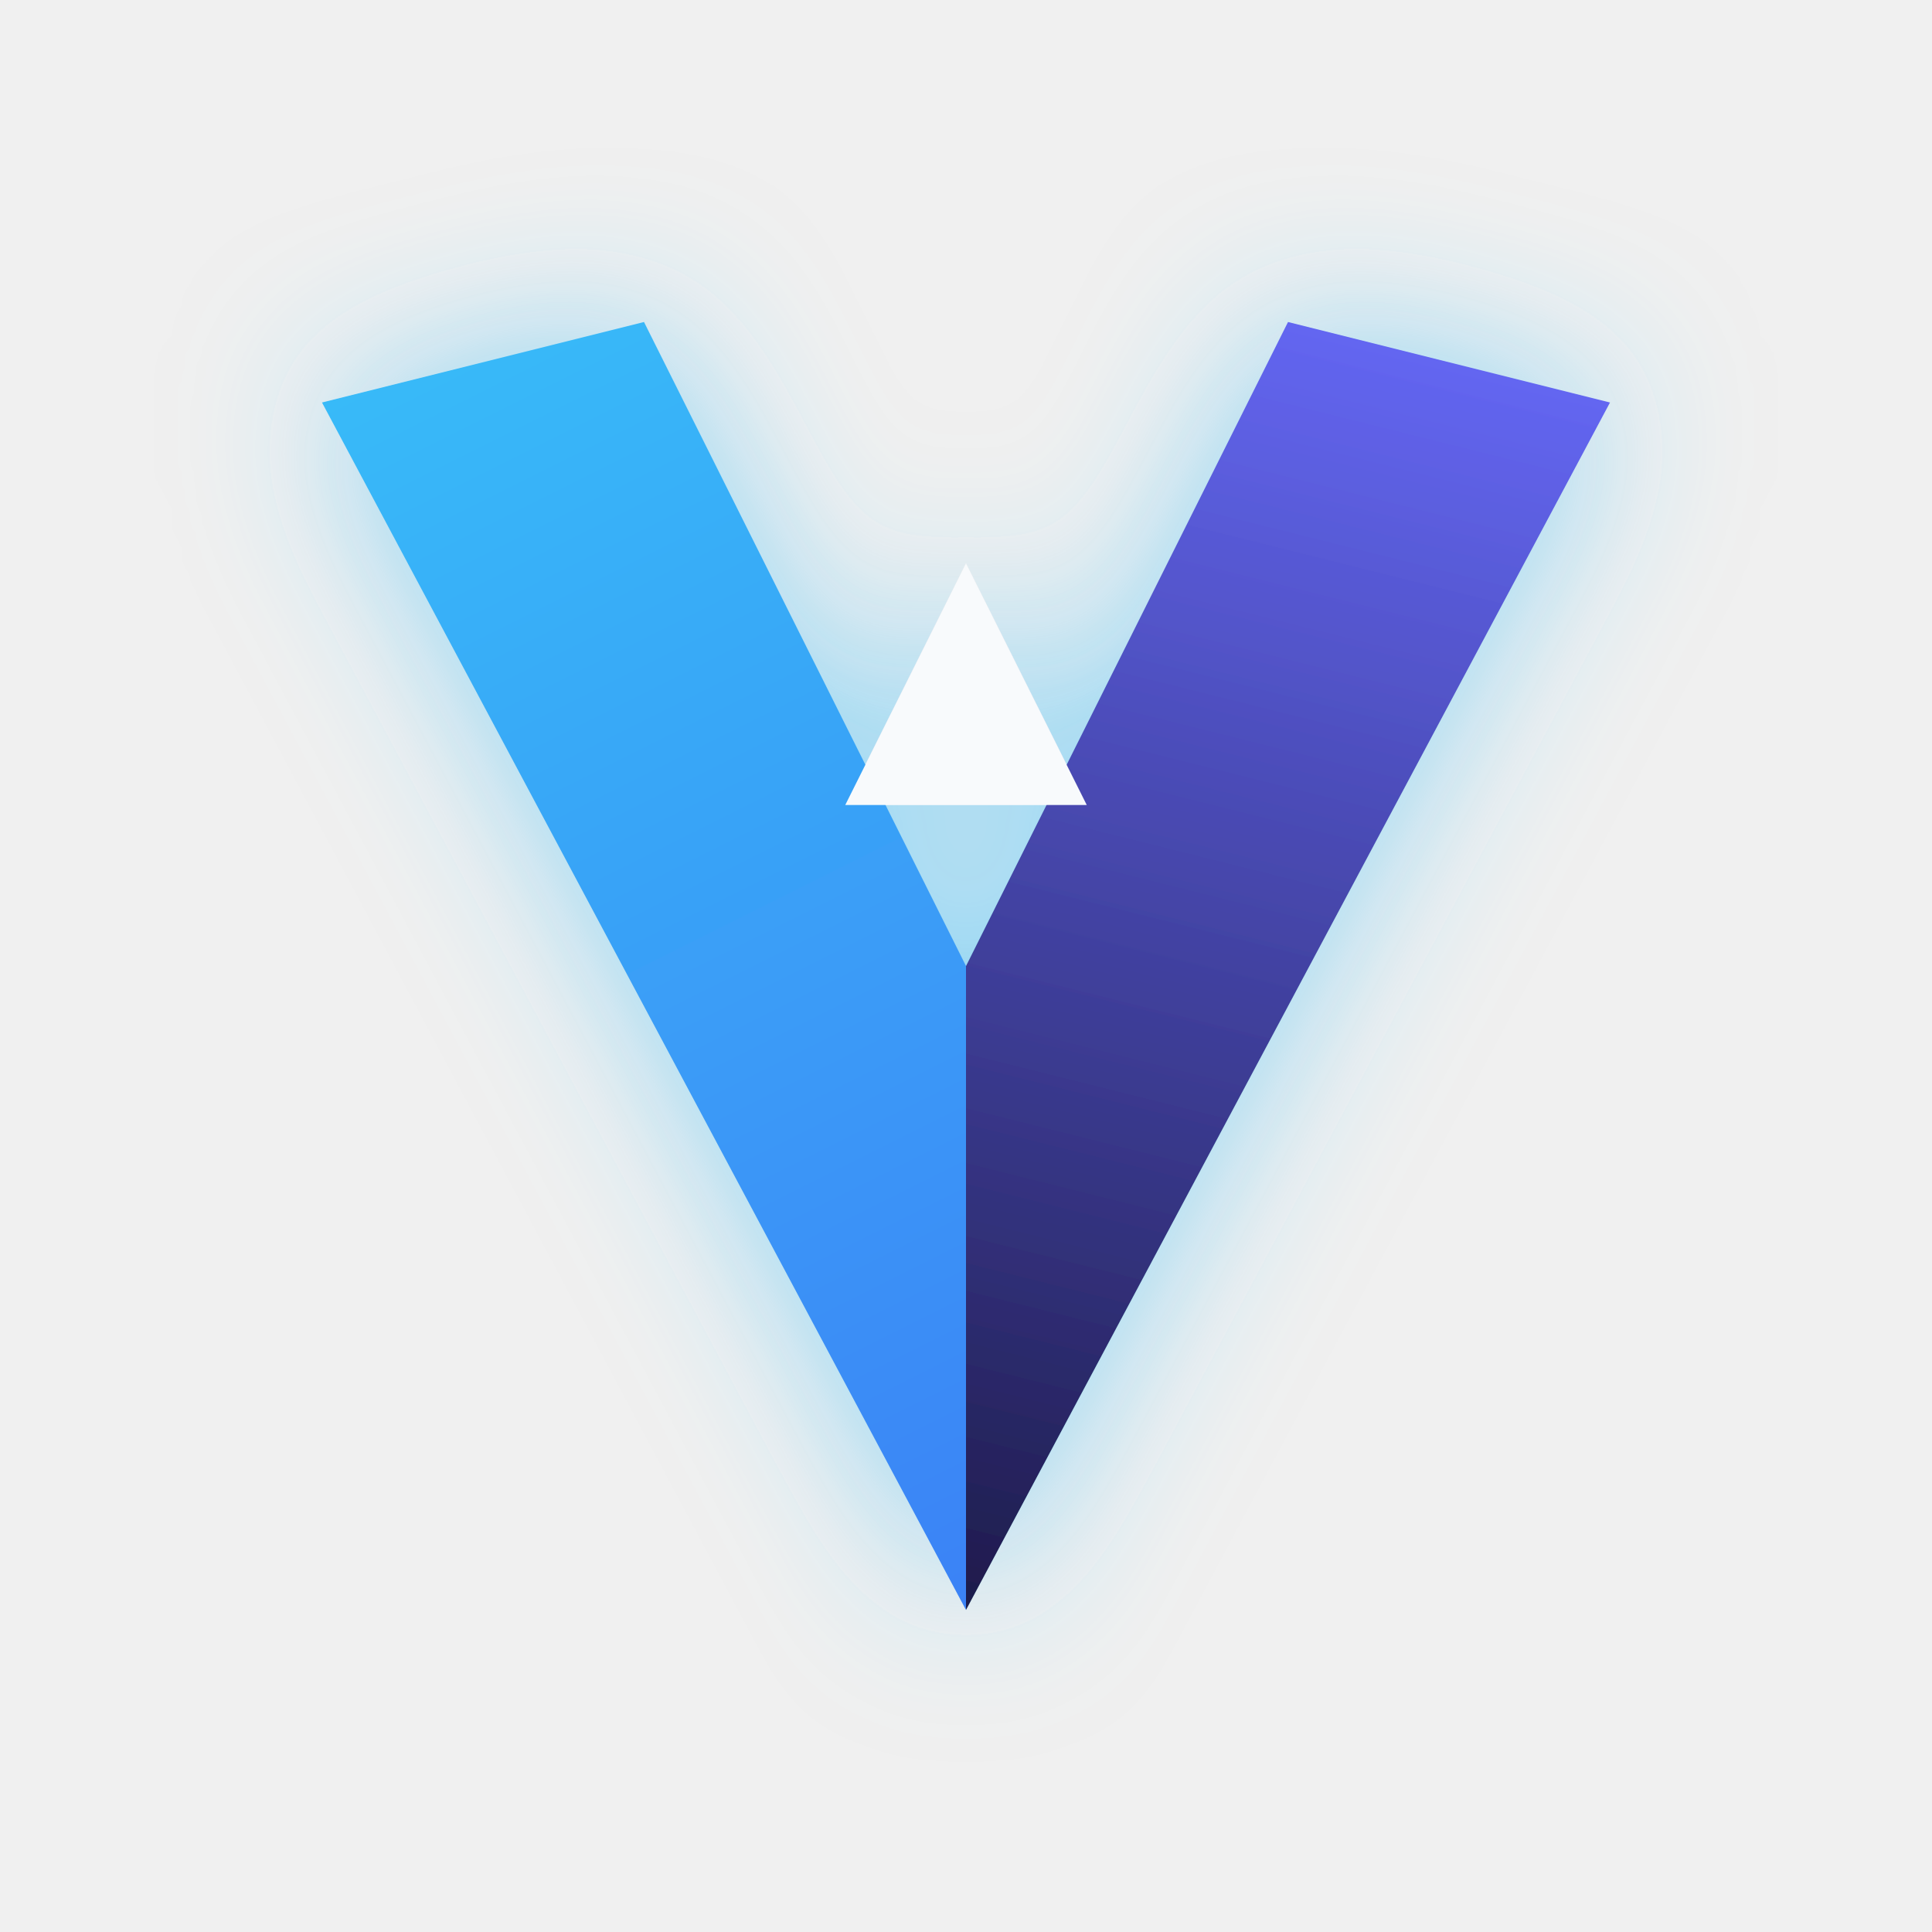
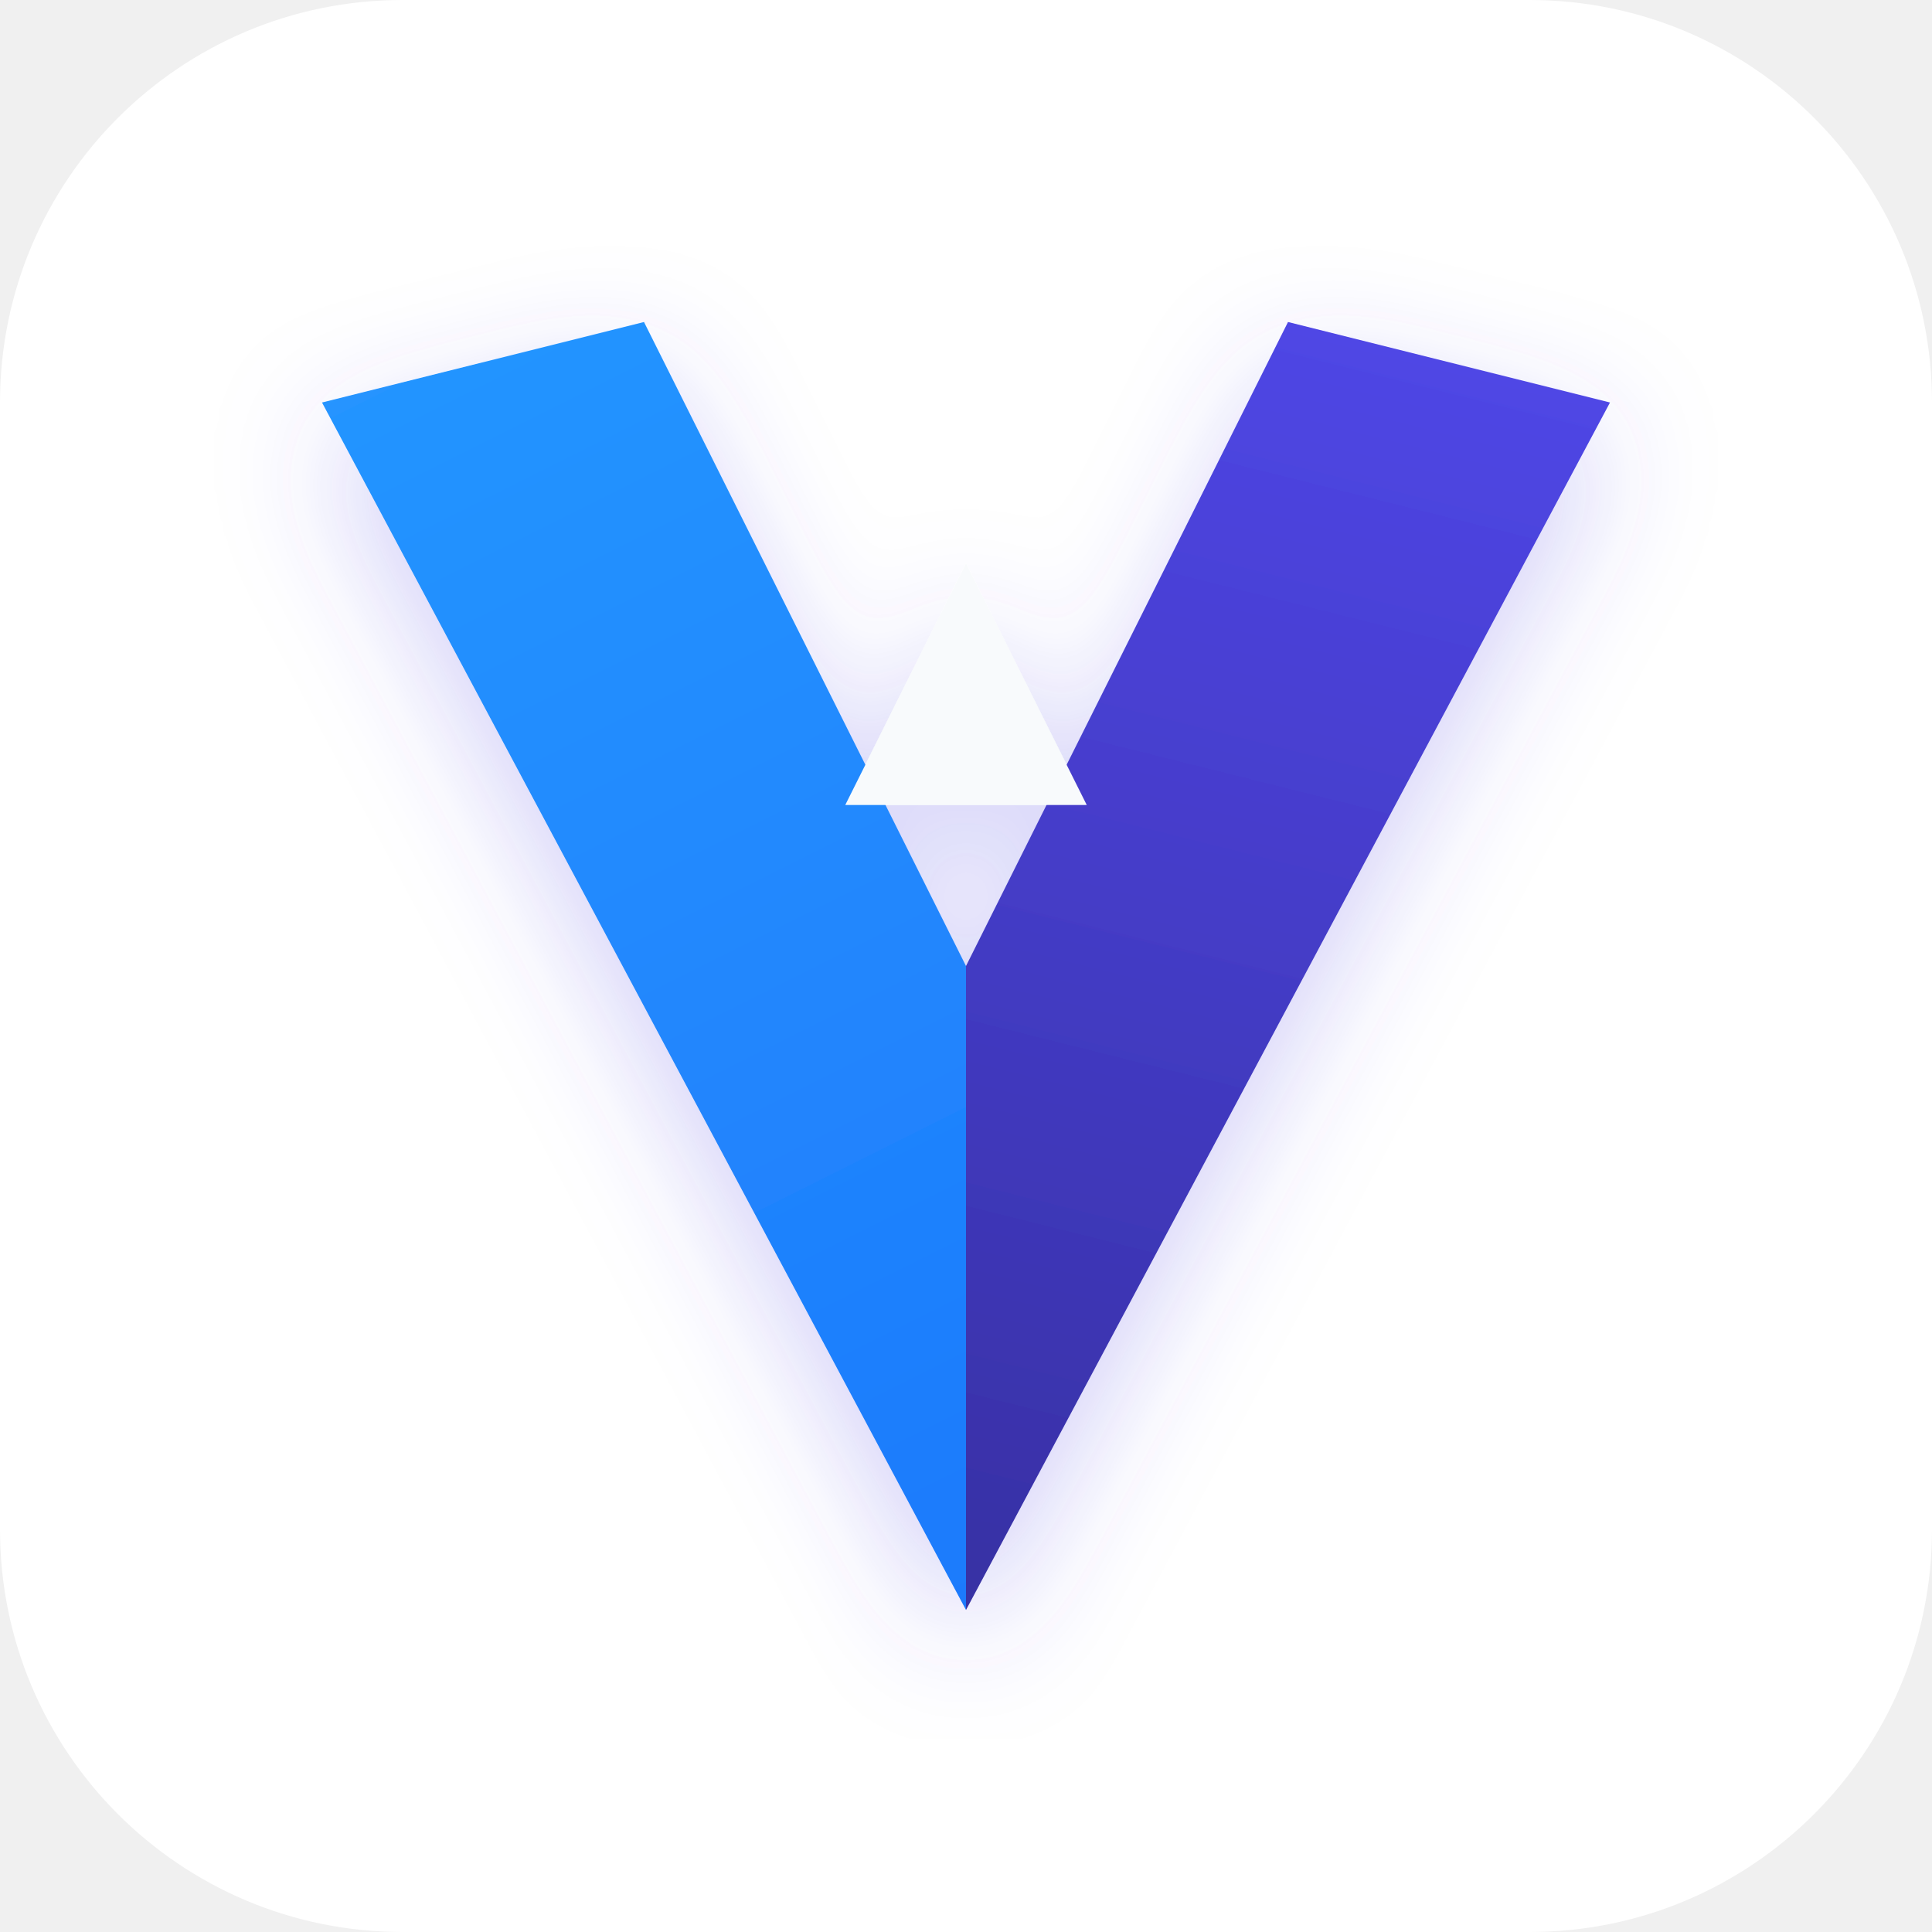
<svg xmlns="http://www.w3.org/2000/svg" viewBox="0 0 48 48" fill="none">
  <defs>
    <linearGradient id="cyber-blade-left-fav" x1="8" y1="8" x2="24" y2="40" gradientUnits="userSpaceOnUse">
-       <stop offset="0%" stop-color="#38BDF8" />
-       <stop offset="100%" stop-color="#3B82F6" />
+       <stop offset="0%" stop-color="#2596FF" />
+       <stop offset="100%" stop-color="#1D7AFC" />
    </linearGradient>
    <linearGradient id="cyber-blade-right-fav" x1="32" y1="8" x2="24" y2="40" gradientUnits="userSpaceOnUse">
-       <stop offset="0%" stop-color="#6366F1" />
-       <stop offset="100%" stop-color="#1E1B4B" />
+       <stop offset="0%" stop-color="#4F46E5" />
+       <stop offset="100%" stop-color="#3730A3" />
    </linearGradient>
-     <filter id="glow" x="-20%" y="-20%" width="140%" height="140%">
-       <feDropShadow dx="0" dy="0" stdDeviation="2" flood-color="#38BDF8" flood-opacity="0.5" />
+     <filter id="subtle-shadow" x="-10%" y="-10%" width="120%" height="120%">
+       <feDropShadow dx="0" dy="1" stdDeviation="1.5" flood-color="#4F46E5" flood-opacity="0.25" />
    </filter>
  </defs>
-   <g filter="url(#glow)">
+   <rect width="48" height="48" rx="10" fill="#FFFFFF" />
+   <g filter="url(#subtle-shadow)">
    <path d="M8 10L24 40L24 24L16 8L8 10Z" fill="url(#cyber-blade-left-fav)" />
    <path d="M40 10L24 40L24 24L32 8L40 10Z" fill="url(#cyber-blade-right-fav)" />
    <polygon points="24,14 27,20 21,20" fill="#F8FAFC" />
  </g>
</svg>
